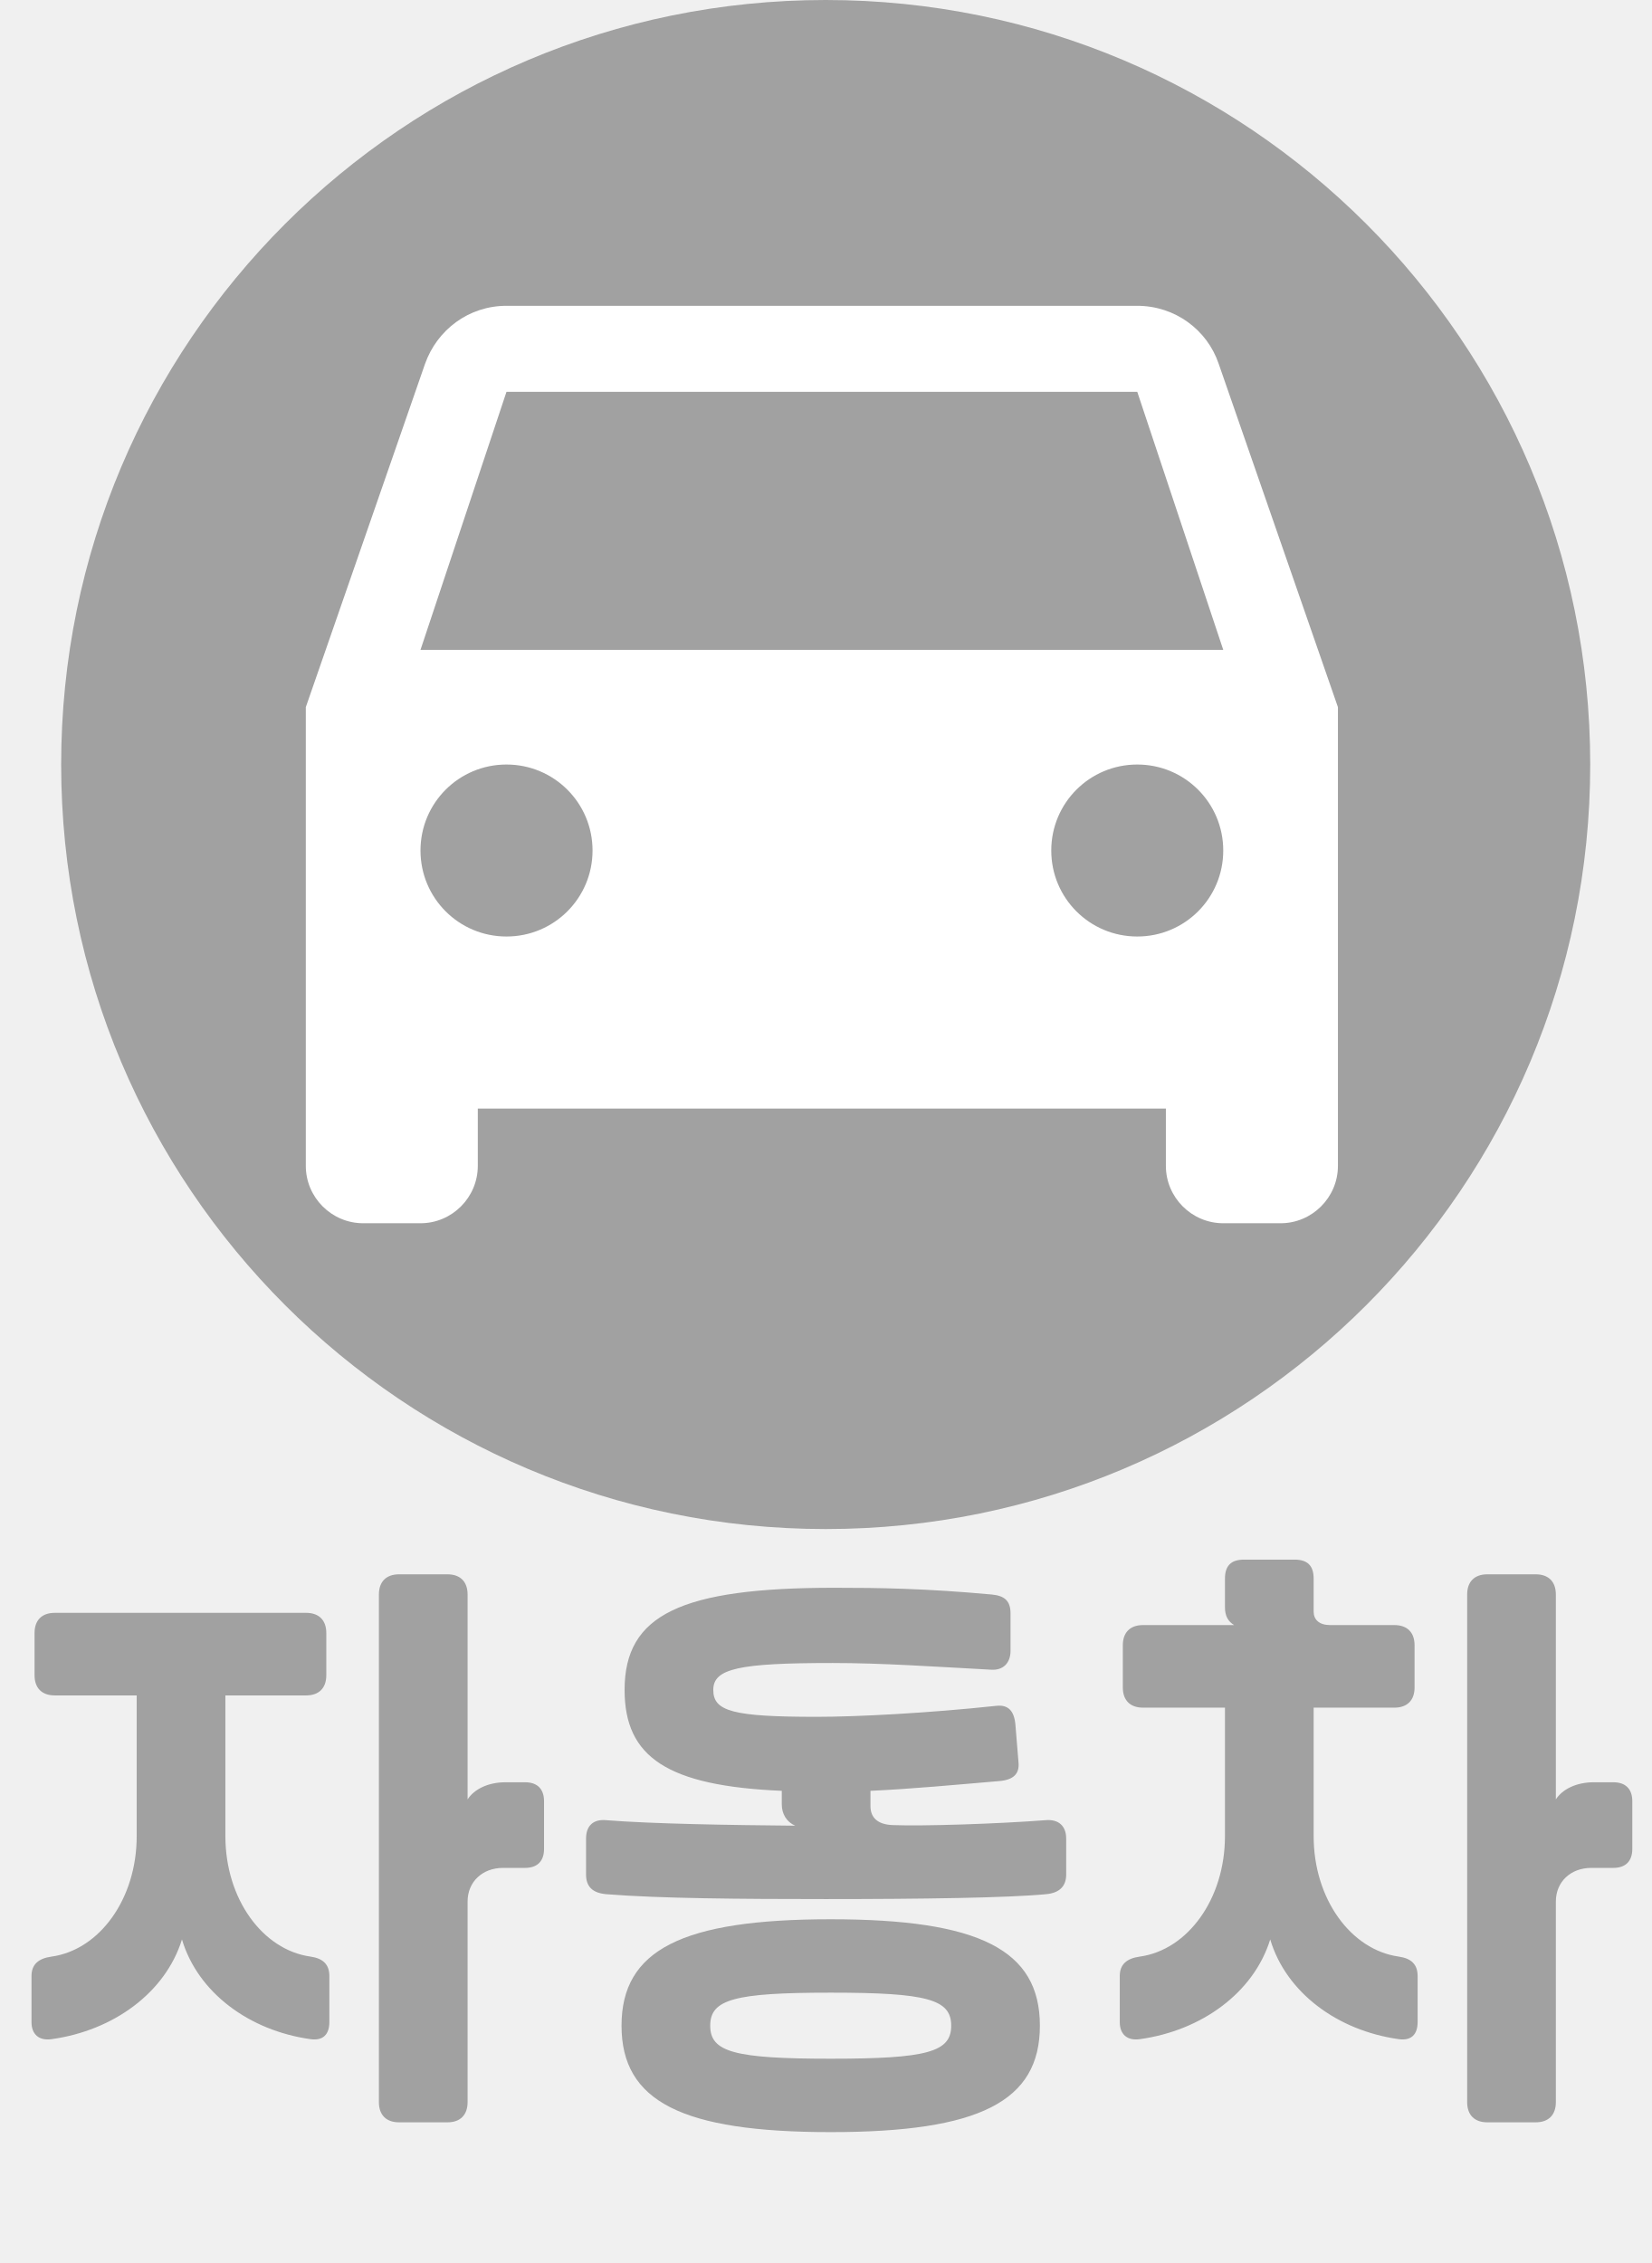
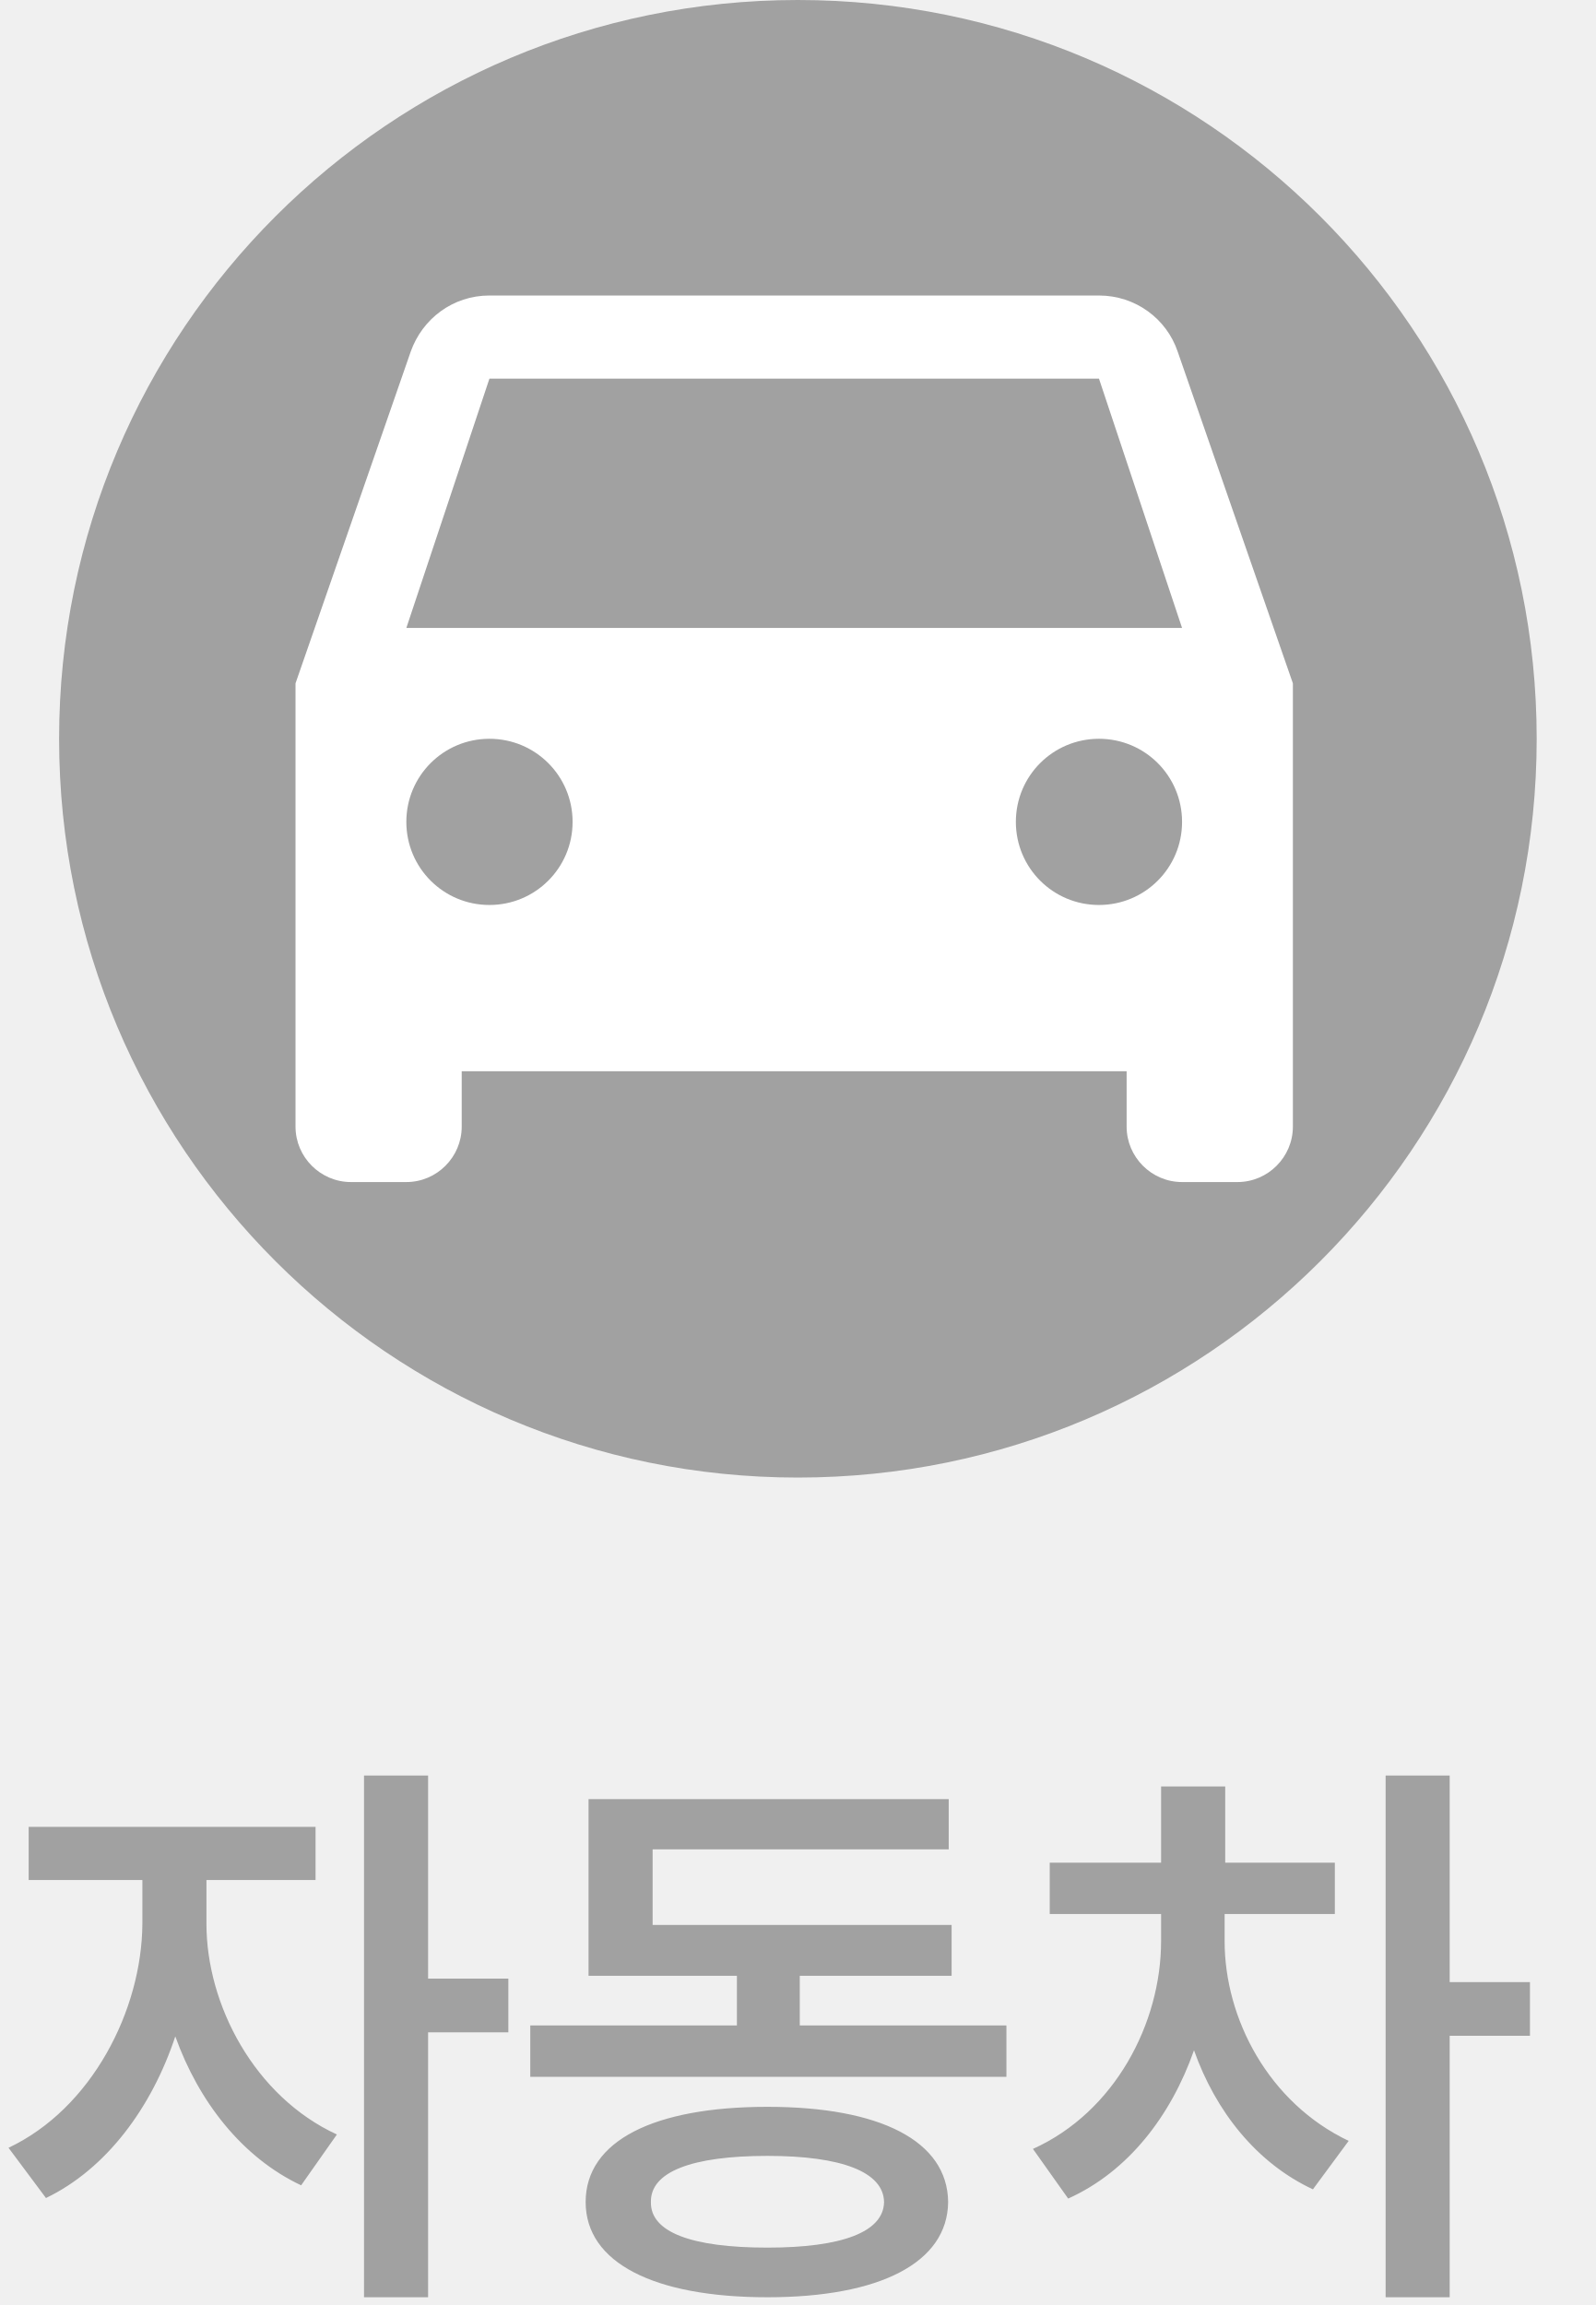
- <svg xmlns="http://www.w3.org/2000/svg" width="27" height="37" viewBox="0 0 27 37" fill="none">
-   <path d="M0.895 26.37H5.005C5.215 26.37 5.335 26.49 5.335 26.7V27.39C5.335 27.6 5.215 27.72 5.005 27.72H3.685V30.02C3.685 31.05 4.295 31.88 5.075 31.99C5.285 32.02 5.385 32.12 5.385 32.31V33.06C5.385 33.26 5.285 33.37 5.075 33.34C4.075 33.2 3.235 32.58 2.975 31.71C2.705 32.58 1.855 33.2 0.845 33.34C0.635 33.37 0.515 33.26 0.515 33.06V32.31C0.515 32.12 0.625 32.02 0.845 31.99C1.625 31.88 2.235 31.05 2.235 30.02V27.72H0.895C0.685 27.72 0.565 27.6 0.565 27.39V26.7C0.565 26.49 0.685 26.37 0.895 26.37ZM7.645 34.37C7.645 34.58 7.525 34.7 7.315 34.7H6.525C6.315 34.7 6.195 34.58 6.195 34.37V26.07C6.195 25.86 6.315 25.74 6.525 25.74H7.315C7.525 25.74 7.645 25.86 7.645 26.07V29.42C7.755 29.25 7.985 29.14 8.265 29.14H8.585C8.785 29.14 8.895 29.25 8.895 29.45V30.23C8.895 30.43 8.785 30.54 8.585 30.54H8.225C7.885 30.54 7.645 30.77 7.645 31.09V34.37ZM16.522 26.38V26.99C16.522 27.19 16.402 27.31 16.212 27.3C15.282 27.25 14.422 27.19 13.612 27.19C12.082 27.19 11.662 27.28 11.662 27.63C11.662 27.98 11.982 28.07 13.352 28.07C14.012 28.07 15.172 28.01 16.292 27.89C16.482 27.87 16.582 27.97 16.602 28.2L16.652 28.81C16.672 29 16.572 29.1 16.342 29.12C15.642 29.18 14.892 29.25 14.232 29.28V29.53C14.232 29.72 14.352 29.83 14.592 29.84C15.082 29.86 16.312 29.82 17.092 29.76C17.302 29.74 17.432 29.85 17.432 30.06V30.65C17.432 30.83 17.332 30.95 17.102 30.97C16.482 31.03 15.062 31.05 13.502 31.05C12.102 31.05 10.782 31.04 9.912 30.97C9.682 30.95 9.582 30.84 9.582 30.65V30.06C9.582 29.85 9.702 29.74 9.912 29.76C10.662 29.82 11.922 29.84 13.002 29.85C12.862 29.79 12.782 29.66 12.782 29.5V29.28C10.912 29.2 10.212 28.73 10.212 27.63C10.212 26.4 11.132 25.96 13.642 25.96C14.372 25.96 15.122 25.97 16.212 26.07C16.432 26.09 16.522 26.18 16.522 26.38ZM13.582 31.38C16.012 31.38 17.002 31.88 17.002 33.12C17.002 34.36 16.012 34.86 13.582 34.86C11.152 34.86 10.162 34.36 10.162 33.12C10.162 31.88 11.152 31.38 13.582 31.38ZM11.612 33.12C11.612 33.55 12.002 33.66 13.582 33.66C15.162 33.66 15.552 33.55 15.552 33.12C15.552 32.69 15.162 32.58 13.582 32.58C12.002 32.58 11.612 32.69 11.612 33.12ZM21.478 25.81V26.35C21.478 26.48 21.568 26.57 21.748 26.57H22.798C23.008 26.57 23.128 26.69 23.128 26.9V27.59C23.128 27.8 23.008 27.92 22.798 27.92H21.478V30.02C21.478 31.05 22.088 31.88 22.868 31.99C23.078 32.02 23.178 32.12 23.178 32.31V33.06C23.178 33.26 23.078 33.37 22.868 33.34C21.868 33.2 21.028 32.58 20.768 31.71C20.498 32.58 19.648 33.2 18.638 33.34C18.428 33.37 18.308 33.26 18.308 33.06V32.31C18.308 32.12 18.418 32.02 18.638 31.99C19.418 31.88 20.028 31.05 20.028 30.02V27.92H18.688C18.478 27.92 18.358 27.8 18.358 27.59V26.9C18.358 26.69 18.478 26.57 18.688 26.57H20.178C20.078 26.51 20.028 26.42 20.028 26.28V25.81C20.028 25.6 20.128 25.5 20.338 25.5H21.168C21.378 25.5 21.478 25.6 21.478 25.81ZM25.438 34.37C25.438 34.58 25.318 34.7 25.108 34.7H24.318C24.108 34.7 23.988 34.58 23.988 34.37V26.07C23.988 25.86 24.108 25.74 24.318 25.74H25.108C25.318 25.74 25.438 25.86 25.438 26.07V29.42C25.548 29.25 25.778 29.14 26.058 29.14H26.378C26.578 29.14 26.688 29.25 26.688 29.45V30.23C26.688 30.43 26.578 30.54 26.378 30.54H26.018C25.678 30.54 25.438 30.77 25.438 31.09V34.37Z" fill="#A1A1A1" />
+ <svg xmlns="http://www.w3.org/2000/svg" width="27" height="39" viewBox="0 0 27 39" fill="none">
+   <path d="M3.493 32.551C3.493 33.918 4.304 35.471 5.7 36.115L5.095 36.975C4.099 36.506 3.361 35.559 2.966 34.455C2.565 35.666 1.794 36.701 0.778 37.19L0.144 36.34C1.55 35.676 2.399 34.016 2.409 32.551V31.809H0.485V30.91H5.339V31.809H3.493V32.551ZM7.243 30.041V33.478H8.601V34.387H7.243V38.869H6.159V30.041H7.243ZM17.028 34.27V35.139H8.972V34.27H12.468V33.43H9.958V30.441H16.052V31.291H11.042V32.57H16.101V33.43H13.532V34.27H17.028ZM12.985 35.647C14.89 35.647 16.032 36.223 16.042 37.258C16.032 38.283 14.89 38.869 12.985 38.869C11.062 38.869 9.909 38.283 9.909 37.258C9.909 36.223 11.062 35.647 12.985 35.647ZM12.985 36.477C11.696 36.477 11.003 36.75 11.013 37.258C11.003 37.766 11.696 38.029 12.985 38.029C14.245 38.029 14.948 37.766 14.958 37.258C14.948 36.75 14.245 36.477 12.985 36.477ZM20.72 32.844C20.72 34.152 21.462 35.578 22.819 36.223L22.214 37.043C21.262 36.599 20.568 35.725 20.202 34.69C19.811 35.803 19.084 36.745 18.073 37.199L17.477 36.359C18.864 35.734 19.645 34.23 19.645 32.844V32.385H17.761V31.516H19.645V30.227H20.73V31.516H22.585V32.385H20.72V32.844ZM24.528 30.041V33.537H25.886V34.445H24.528V38.869H23.444V30.041H24.528Z" fill="#A1A1A1" />
  <circle cx="13.5" cy="12.5" r="12.5" fill="#A1A1A1" />
  <path d="M19.925 5.947C19.738 5.394 19.212 5 18.594 5H8.281C7.662 5 7.147 5.394 6.95 5.947L5 11.562V19.062C5 19.578 5.422 20 5.938 20H6.875C7.391 20 7.812 19.578 7.812 19.062V18.125H19.062V19.062C19.062 19.578 19.484 20 20 20H20.938C21.453 20 21.875 19.578 21.875 19.062V11.562L19.925 5.947ZM8.281 15.312C7.503 15.312 6.875 14.684 6.875 13.906C6.875 13.128 7.503 12.5 8.281 12.5C9.059 12.5 9.688 13.128 9.688 13.906C9.688 14.684 9.059 15.312 8.281 15.312ZM18.594 15.312C17.816 15.312 17.188 14.684 17.188 13.906C17.188 13.128 17.816 12.5 18.594 12.5C19.372 12.5 20 13.128 20 13.906C20 14.684 19.372 15.312 18.594 15.312ZM6.875 10.625L8.281 6.406H18.594L20 10.625H6.875Z" fill="white" />
</svg>
